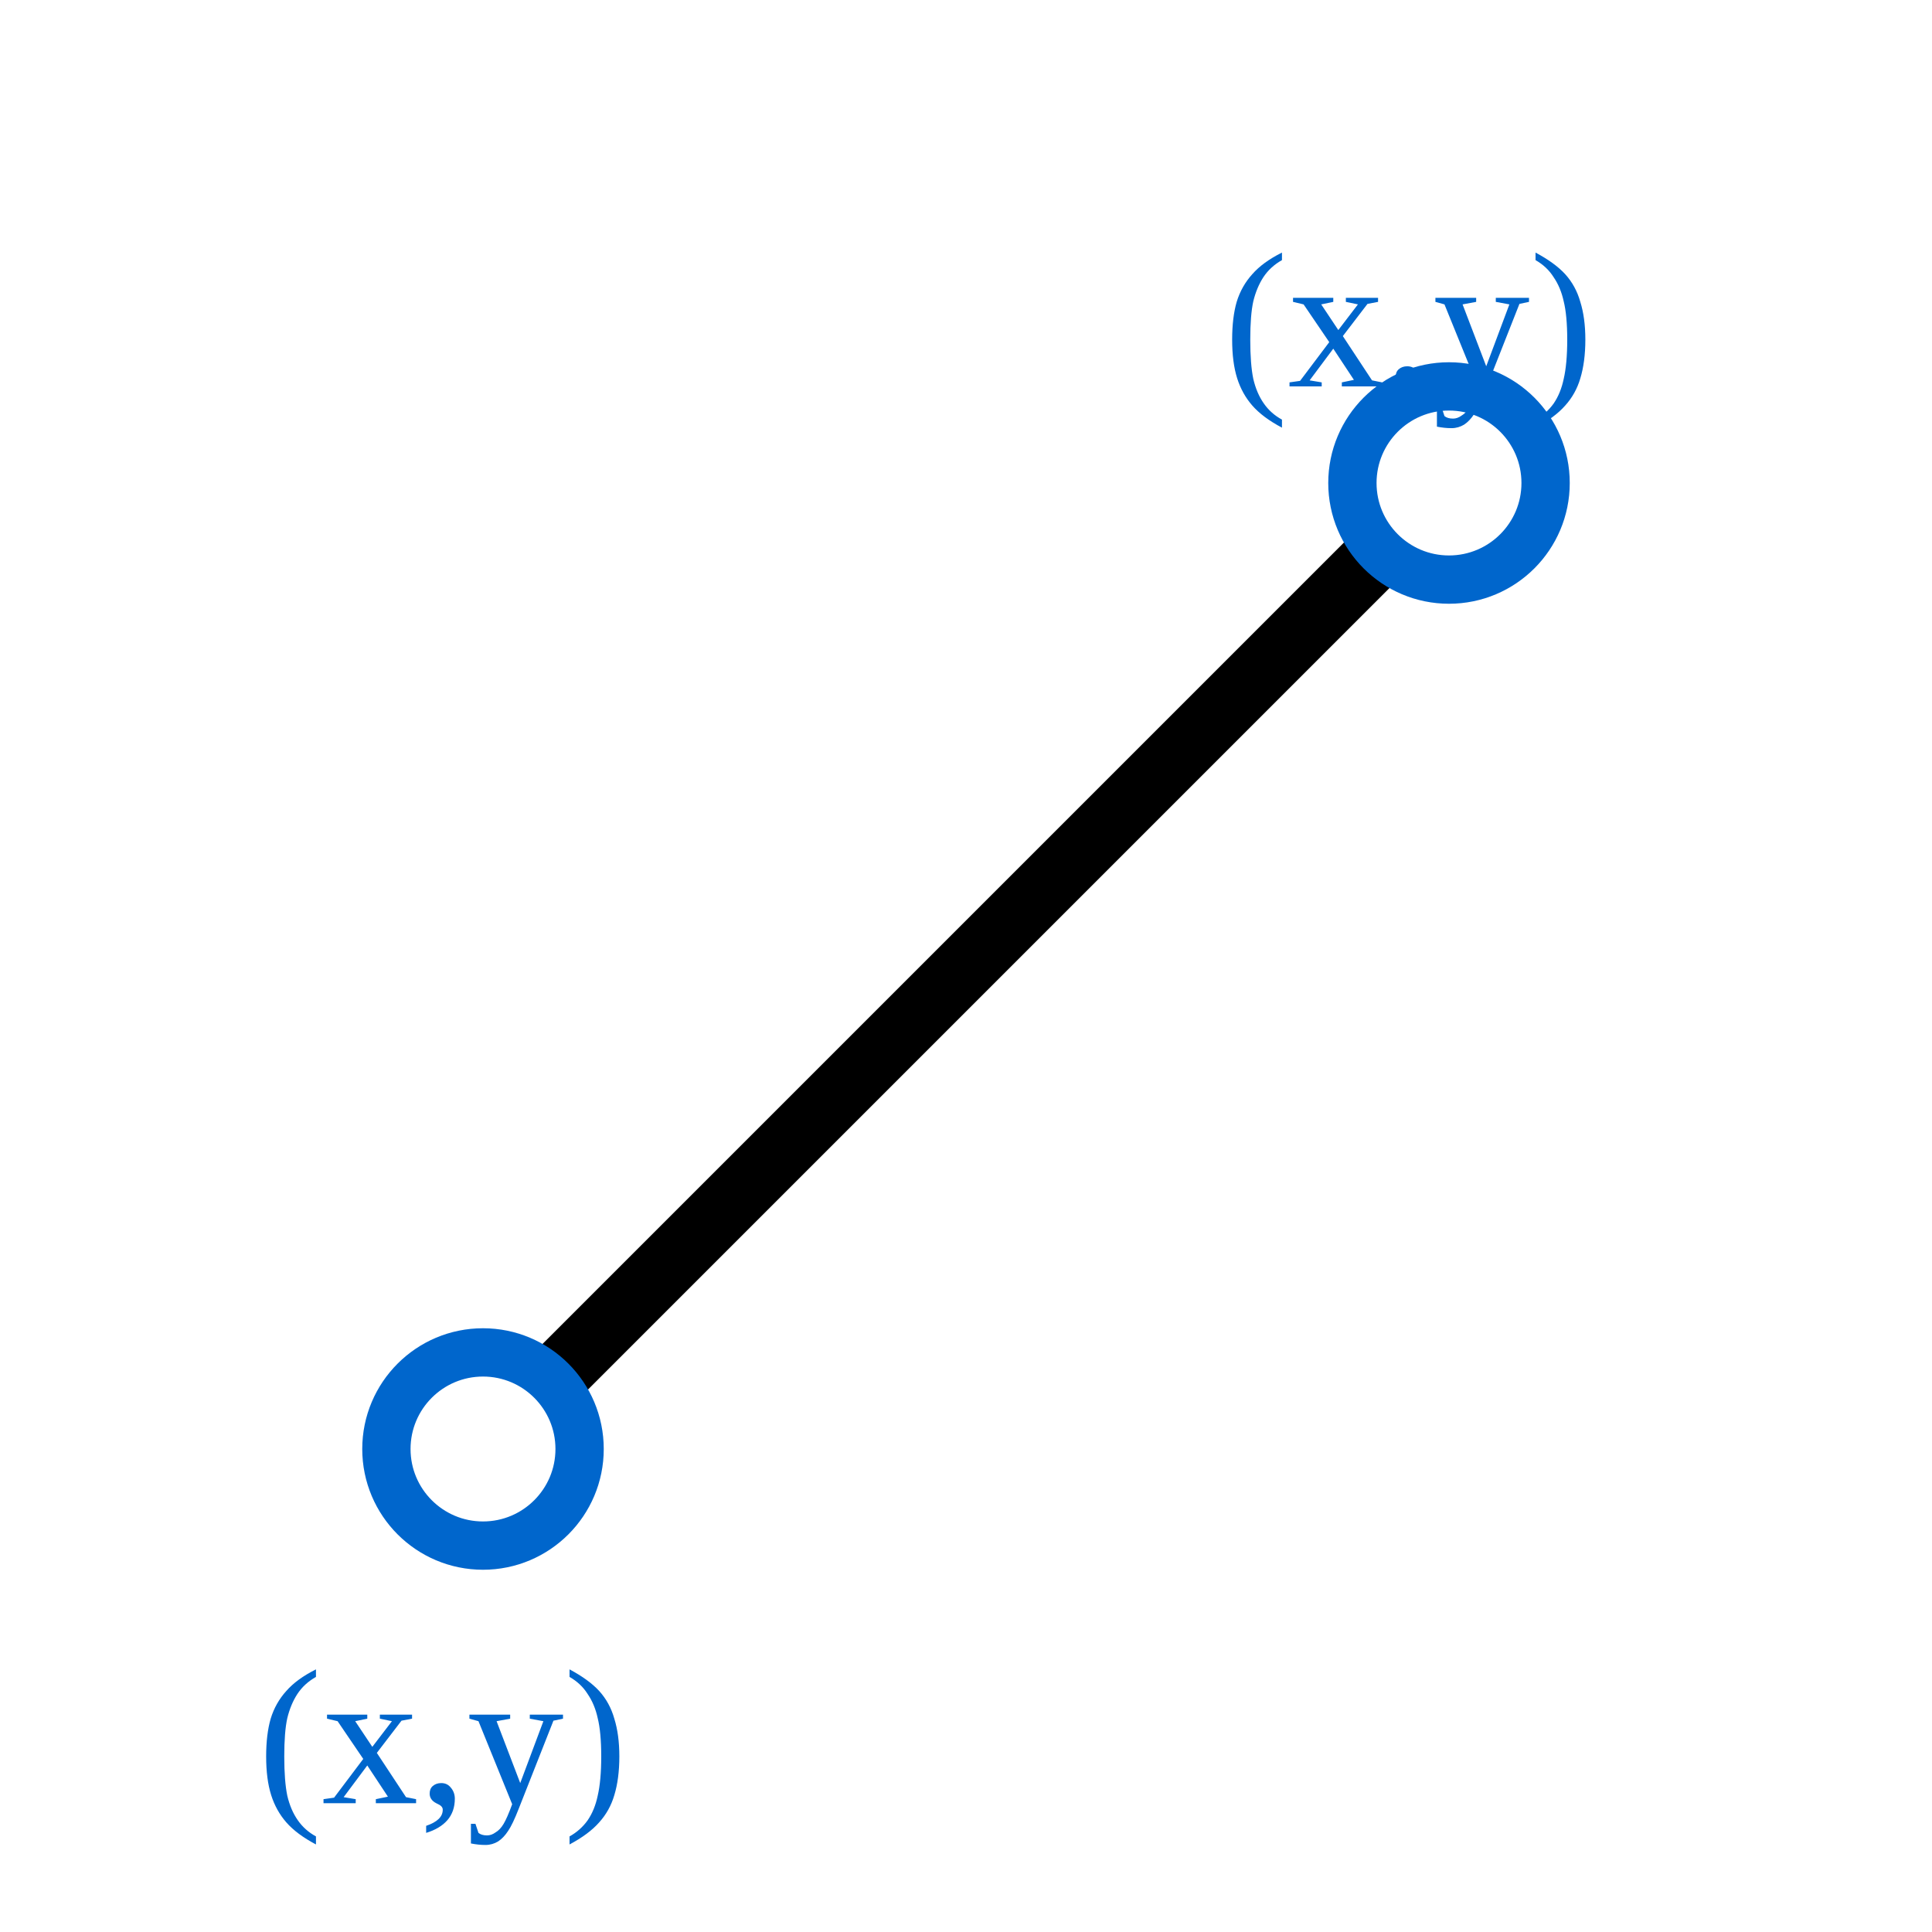
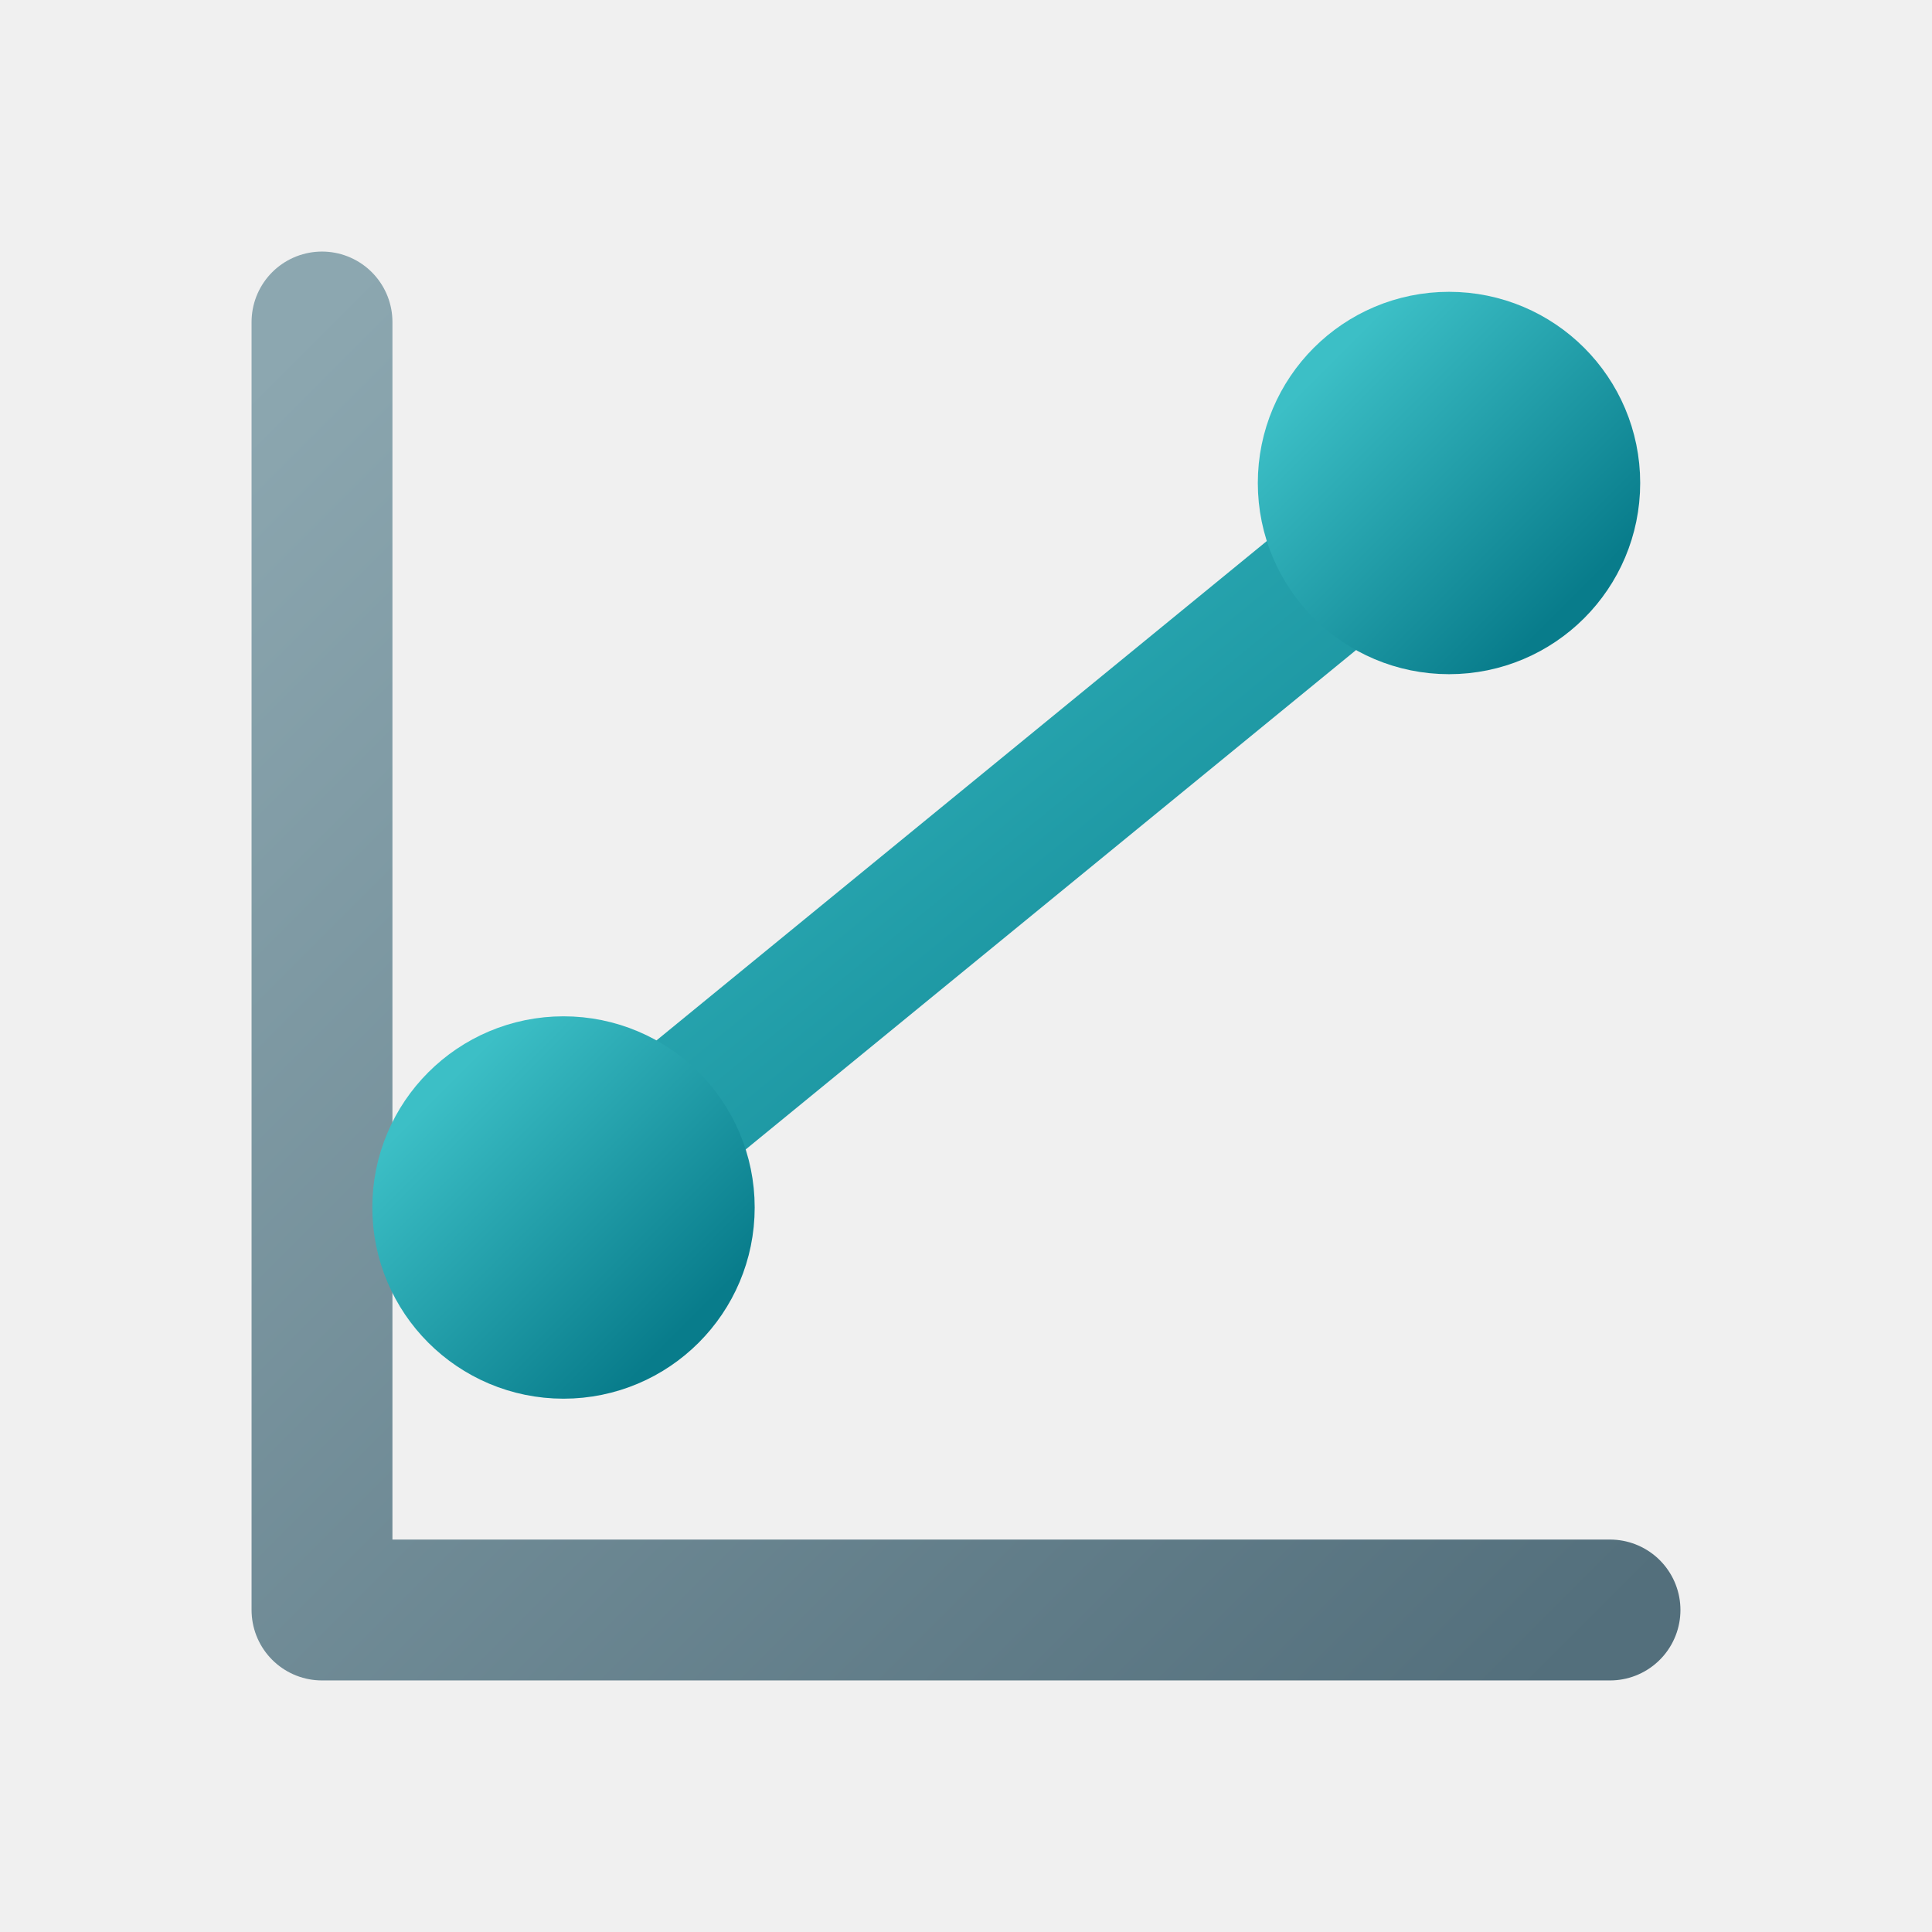
- <svg xmlns="http://www.w3.org/2000/svg" width="60" height="60">
-   <rect width="60" height="60" fill="#ffffff" />
-   <line x1="15" y1="45" x2="45" y2="15" stroke="#000000" stroke-width="2" />
-   <circle cx="15" cy="45" r="3" fill="#ffffff" stroke="#0066cc" stroke-width="1.5" />
-   <circle cx="45" cy="15" r="3" fill="#ffffff" stroke="#0066cc" stroke-width="1.5" />
-   <text x="8" y="56" font-size="6" fill="#0066cc">(x,y)</text>
-   <text x="38" y="12" font-size="6" fill="#0066cc">(x,y)</text>
+ <svg xmlns="http://www.w3.org/2000/svg" width="24" height="24" viewBox="0 0 24 24">
+   <defs>
+     <linearGradient id="line-coordinates-silver" x1="0" y1="0" x2="1" y2="1">
+       <stop stop-color="#8CA7B0" />
+       <stop offset="1" stop-color="#536F7C" />
+     </linearGradient>
+     <linearGradient id="line-coordinates-teal" x1="0" y1="0" x2="1" y2="1">
+       <stop stop-color="#3CBFC6" />
+       <stop offset="1" stop-color="#087C8B" />
+     </linearGradient>
+   </defs>
+   <g fill="none" stroke-width="1.75" stroke-linecap="round" stroke-linejoin="round">
+     <g stroke="url(#line-coordinates-silver)">
+       <path d="M4 4v16h16" />
+     </g>
+     <g stroke="url(#line-coordinates-teal)">
+       <path d="m7 15 11-9" />
+       <circle cx="7" cy="15" r="1.5" fill="url(#line-coordinates-teal)" />
+       <circle cx="18" cy="6" r="1.5" fill="url(#line-coordinates-teal)" />
+     </g>
+   </g>
</svg>
